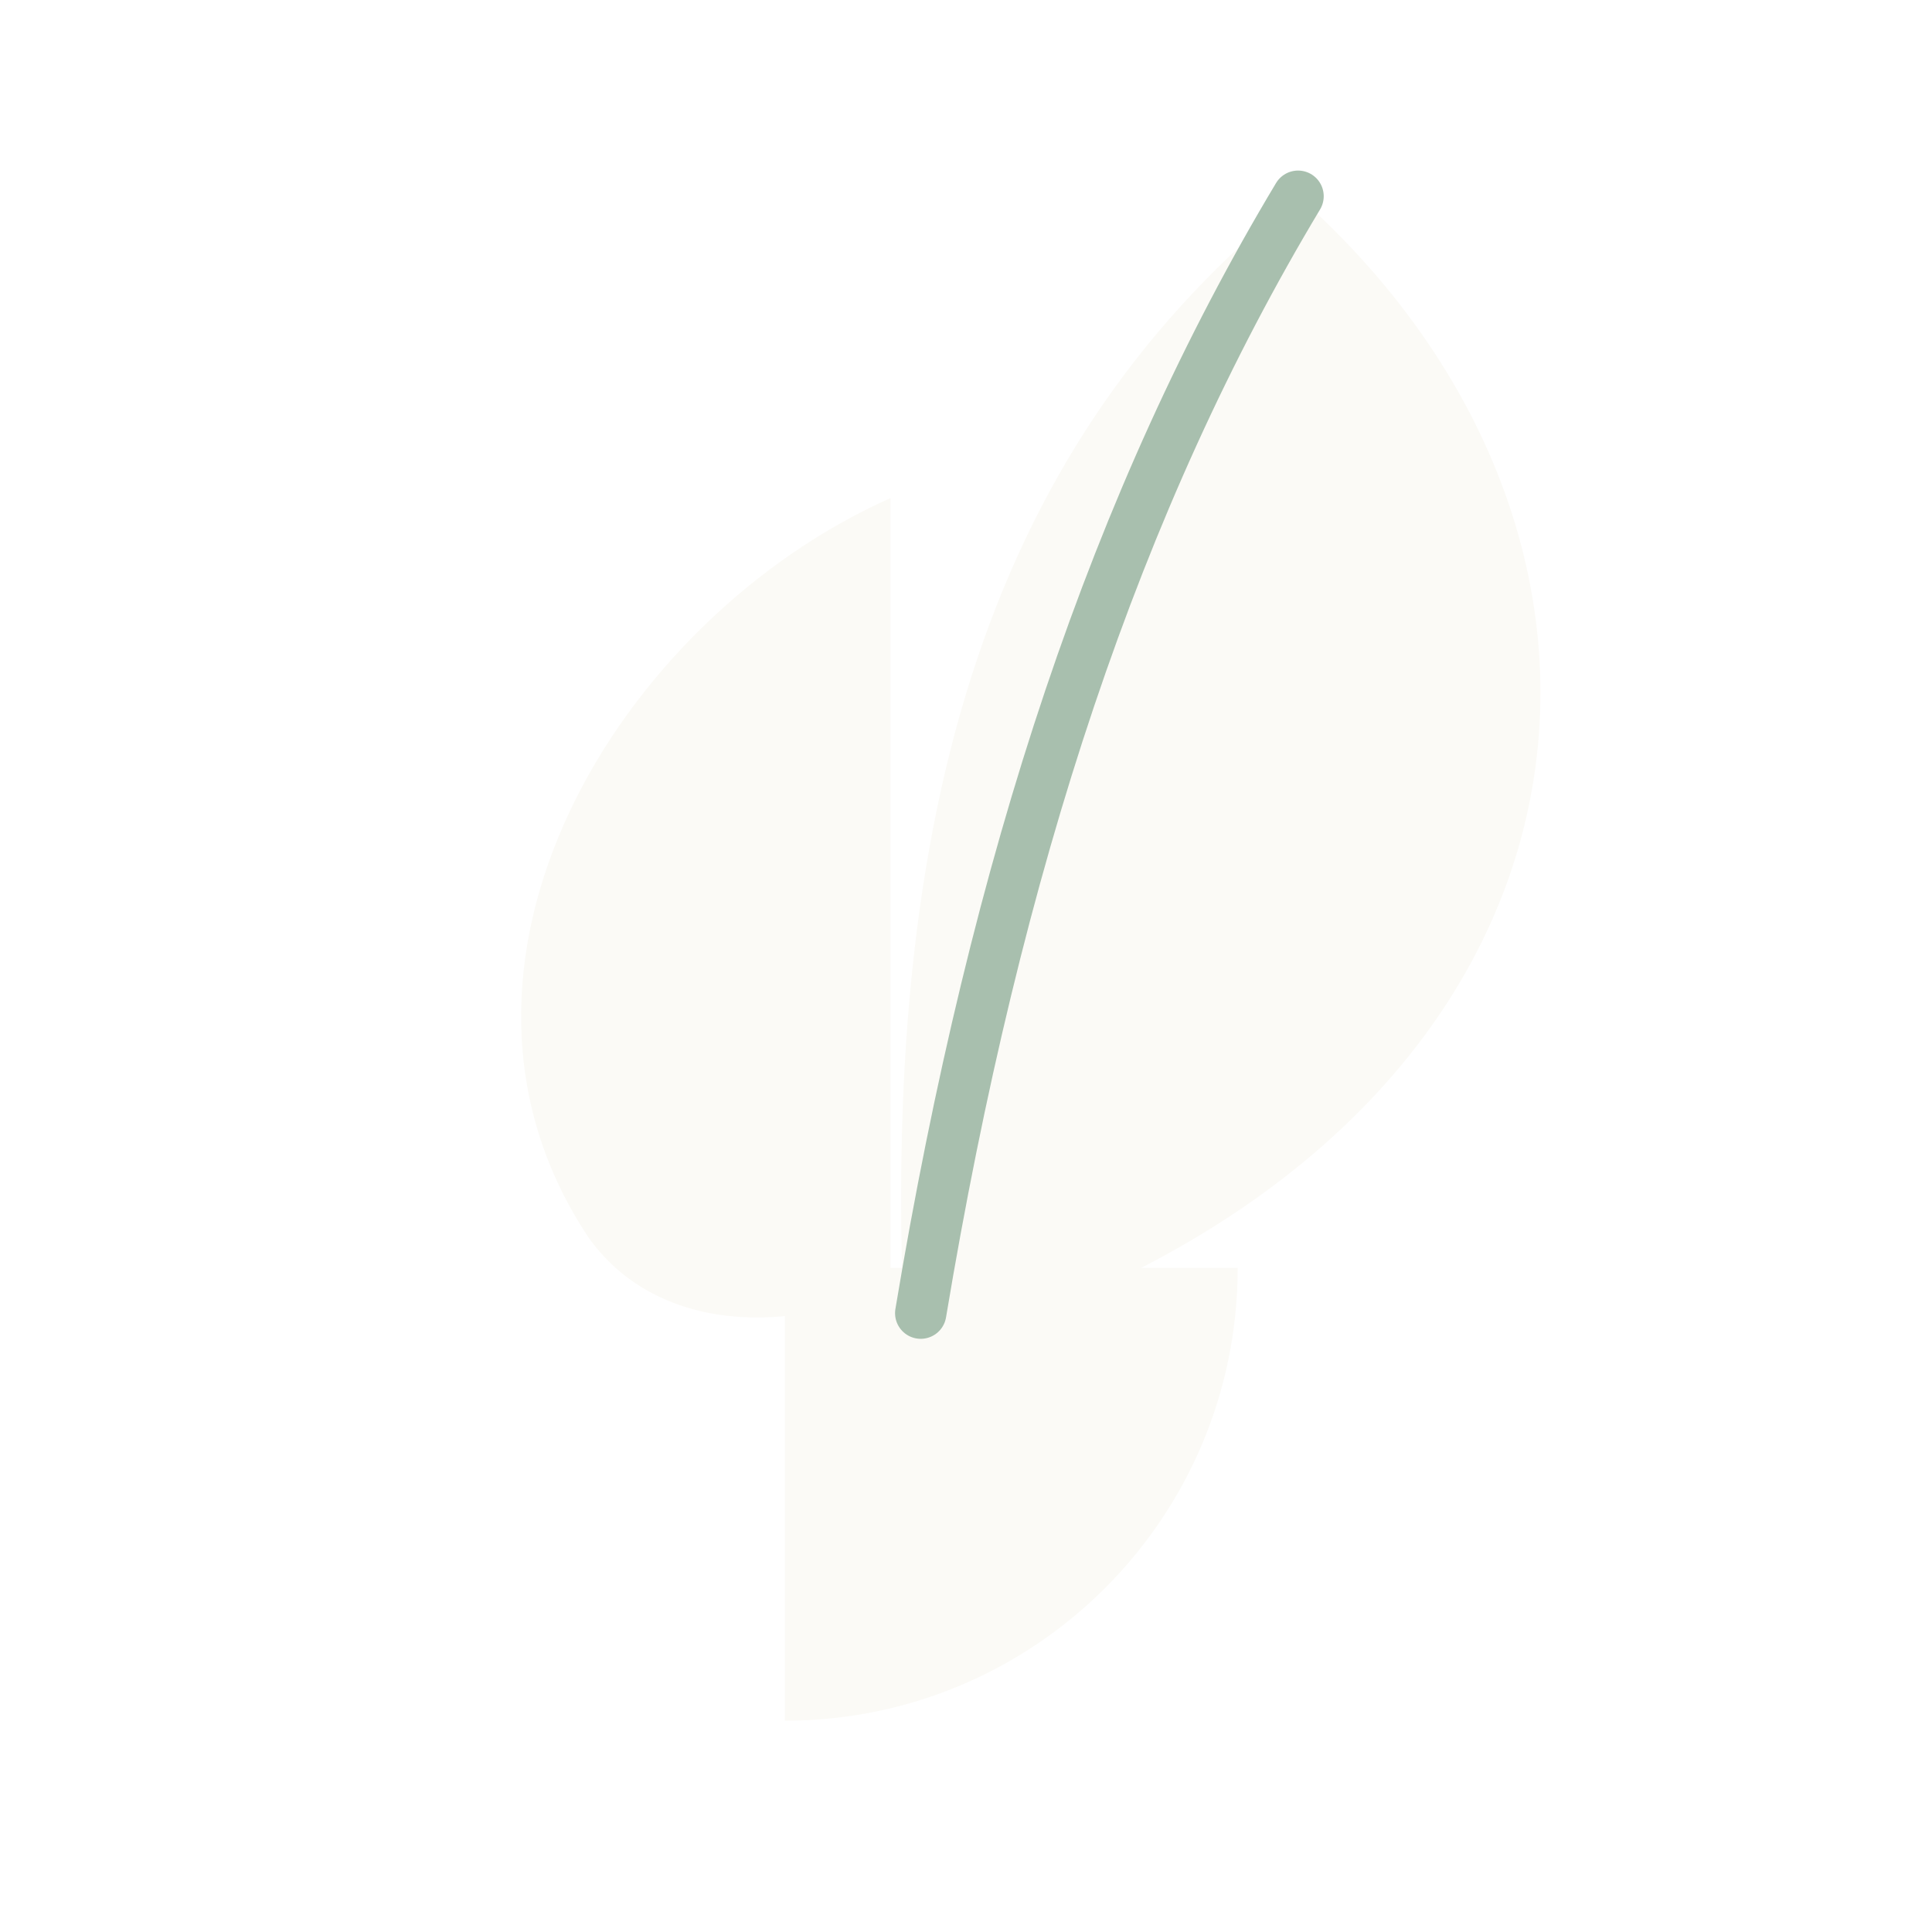
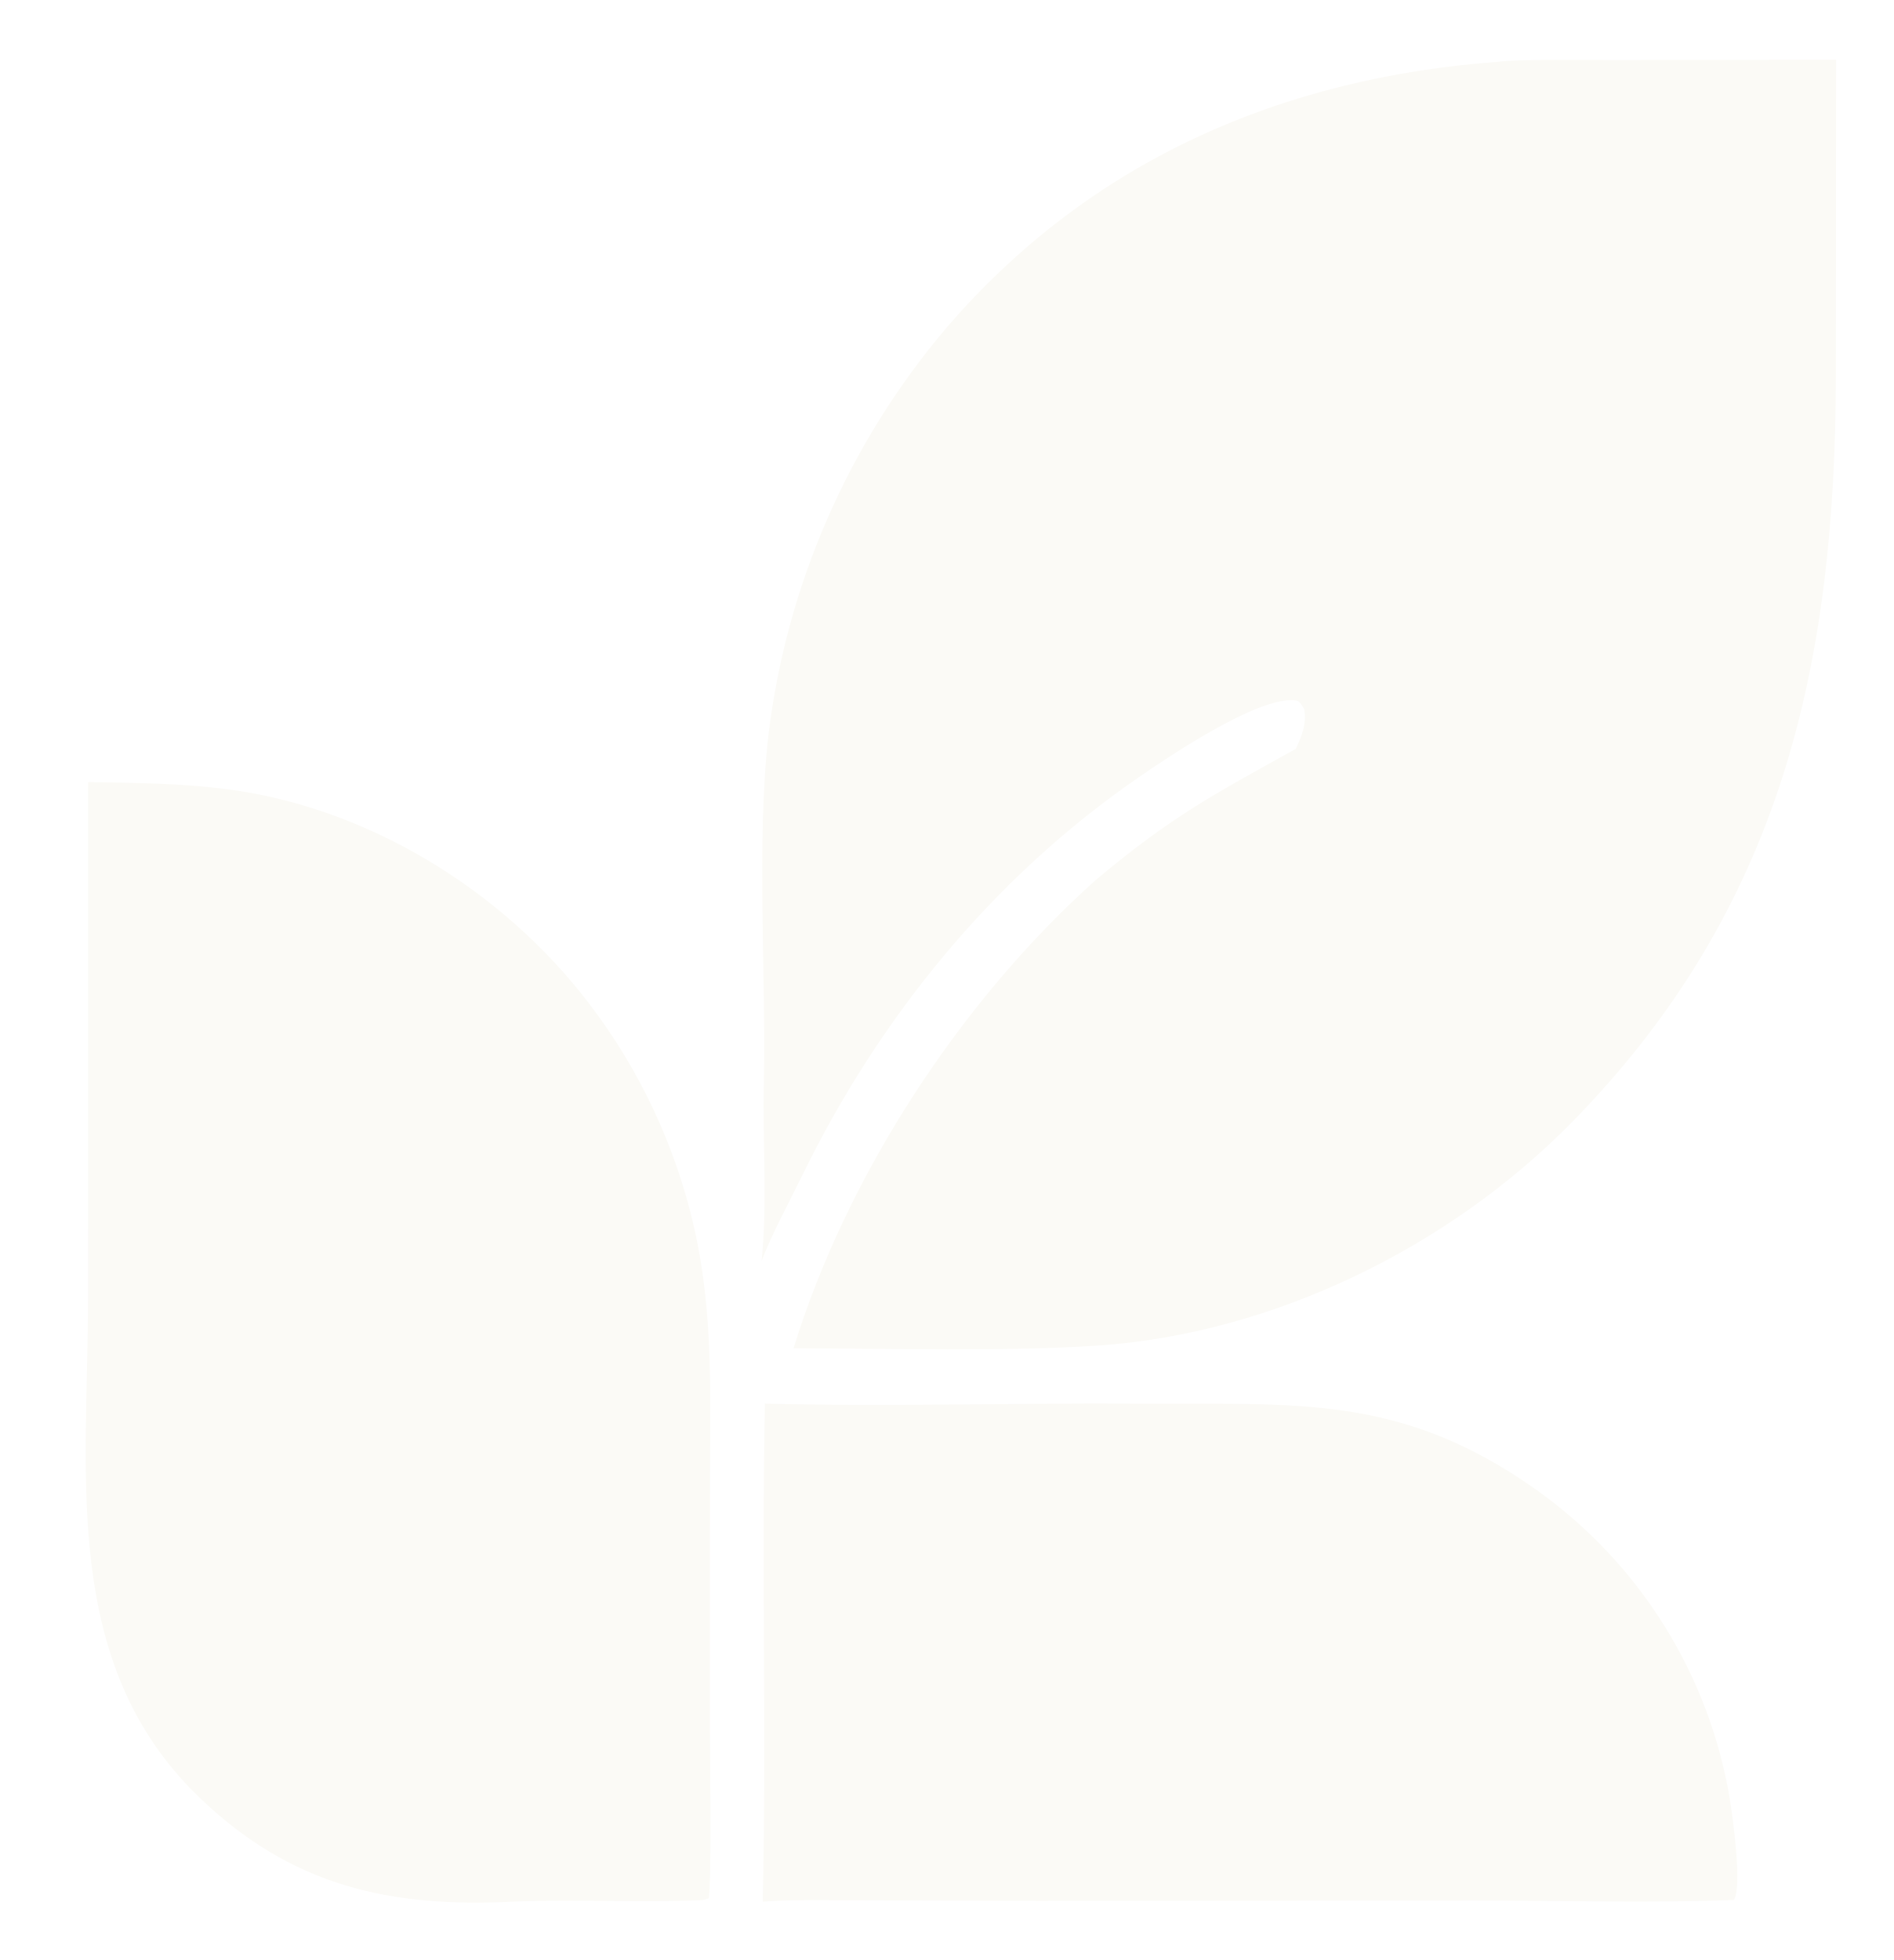
- <svg xmlns="http://www.w3.org/2000/svg" viewBox="0 0 128 128" role="img" aria-label="Marva">
-   <path d="M52 84 H82 A30 30 0 0 1 52 114 Z" fill="#FBFAF6" />
-   <path d="M59 33 C41 41 27 64 39 82 C44 89 54 88 59 85 Z" fill="#FBFAF6" />
-   <path d="M86 13 C113 37 107 77 60 90 C58 53 66 29 86 13 Z" fill="#FBFAF6" />
-   <path d="M61 87 C66 57 74 33 86 13" fill="none" stroke="#A8BFAE" stroke-width="3.4" stroke-linecap="round" />
+ <svg xmlns="http://www.w3.org/2000/svg" viewBox="132 0 172 178" role="img" aria-label="Marva">
+   <path fill="#FBFAF6" d="M268.149 5.606C269.778 5.364 276.451 5.45 278.312 5.45L298.76 5.425L298.74 34.175C298.684 60.24 293.897 82.423 274.764 101.918C263.62 113.273 247.648 121.099 231.782 122.194C223.487 122.767 212.635 122.467 204.074 122.446C208.905 106.73 219.293 90.859 231.497 79.94C238.32 74.213 242.02 72.262 249.682 68.012C250.258 66.79 250.683 65.755 250.449 64.388C250.265 64.108 250.06 63.676 249.757 63.624C246.399 63.047 237.679 69.04 235.411 70.599C222.2 79.682 211.85 92.412 204.861 106.755C203.602 109.339 202.216 111.828 201.172 114.502C201.701 109.451 201.259 103.596 201.371 98.496C201.587 88.57 200.701 76.57 201.775 66.889C203.408 53.172 209.052 40.242 218.002 29.719C231.051 14.571 248.48 7.038 268.149 5.606Z" />
+   <path fill="#FBFAF6" d="M140.001 71.027C144.257 71.099 148.12 71.119 152.365 71.641C165.269 73.231 177.607 80.795 185.474 91.101C190.107 97.149 193.377 104.128 195.059 111.559C196.833 119.428 196.483 126.862 196.481 134.856L196.473 156.374C196.471 159.217 196.649 170.326 196.375 172.396L195.813 172.56C190.404 172.802 184.246 172.478 178.886 172.686C167.469 173.295 158.466 171.327 150.021 163.154C137.483 151.019 139.979 133.878 139.995 118.061L140.001 71.027Z" />
+   <path fill="#FBFAF6" d="M201.471 127.472C212.639 127.759 224.211 127.402 235.416 127.476C249.695 127.571 259.167 126.544 271.508 135.281C280.892 141.935 287.23 152.062 289.112 163.411C289.363 164.923 290.258 171.44 289.467 172.55C282.154 172.832 273.412 172.602 266.008 172.6L226.321 172.625L210.287 172.581C207.564 172.582 203.924 172.49 201.275 172.701C201.615 157.761 201.165 142.536 201.471 127.472Z" />
</svg>
